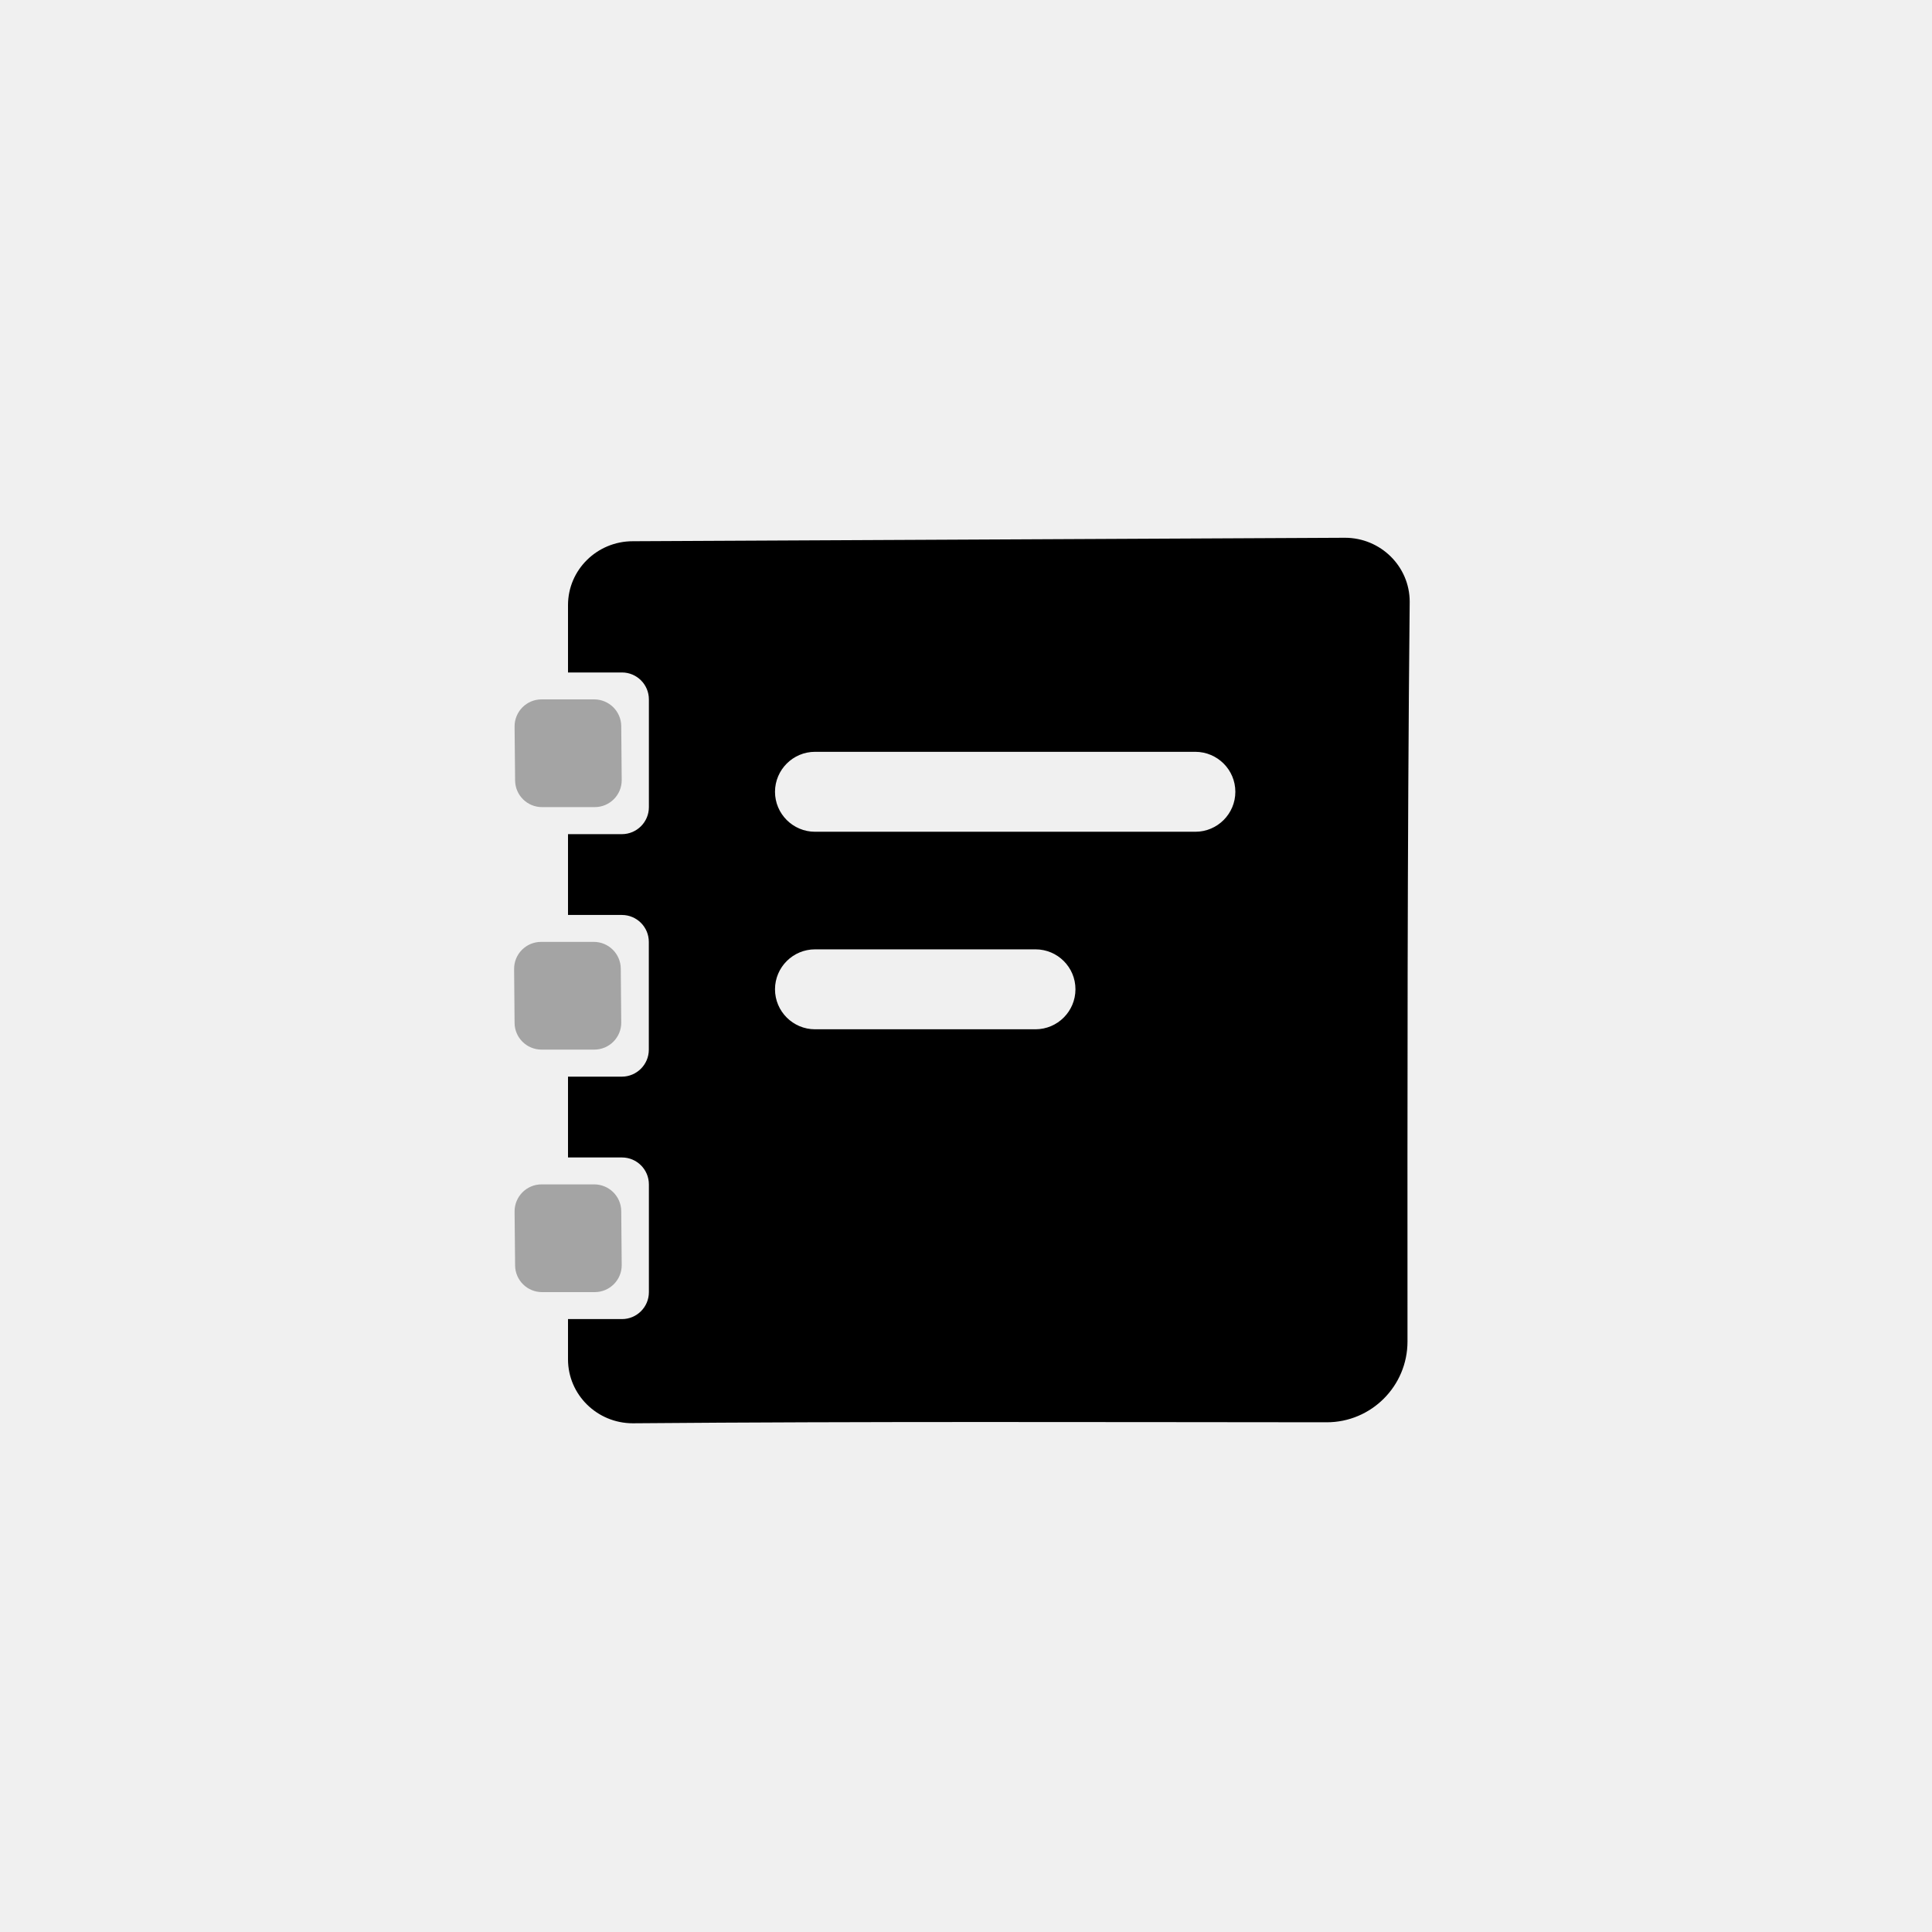
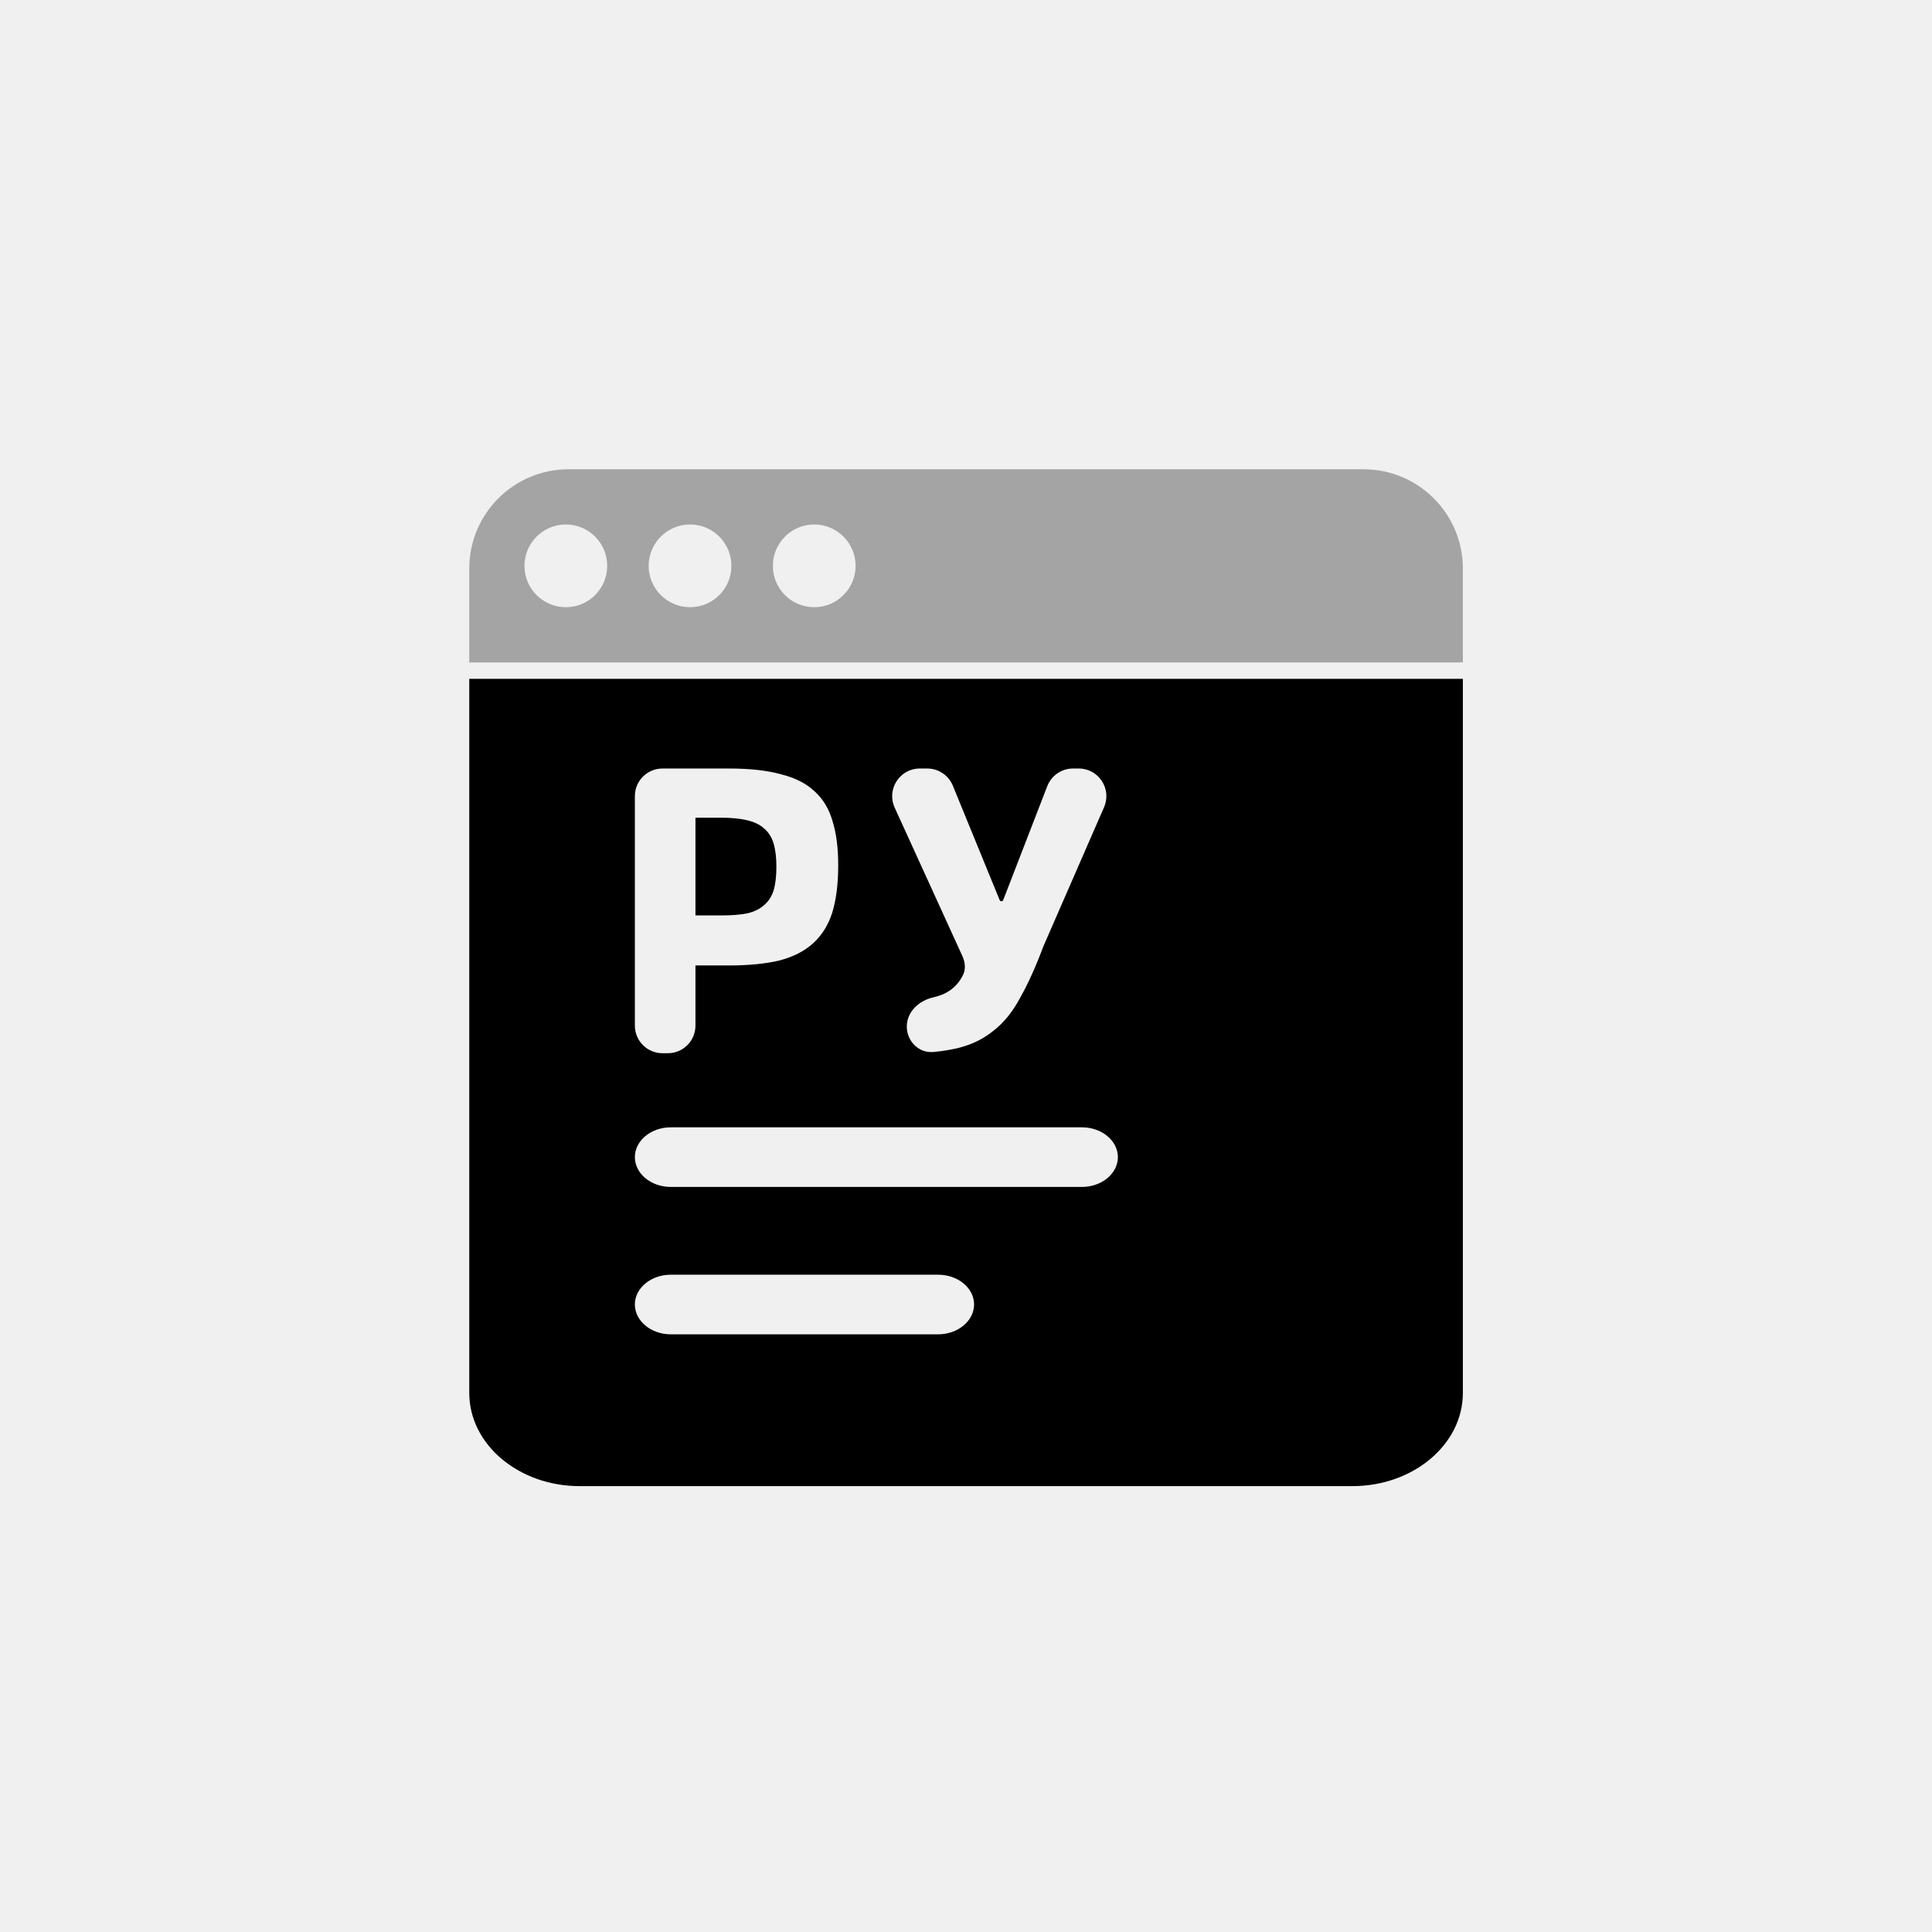
- <svg xmlns="http://www.w3.org/2000/svg" width="29" height="29" viewBox="0 0 29 29" fill="currentColor">
-   <path opacity="0.32" d="M8.92 17.778C9.142 17.779 9.323 17.957 9.325 18.179L9.332 18.988C9.334 19.212 9.152 19.395 8.927 19.395H8.136C7.914 19.395 7.734 19.217 7.732 18.995L7.724 18.186C7.723 17.961 7.904 17.778 8.129 17.778H8.92ZM8.913 14.138C9.135 14.138 9.316 14.317 9.318 14.539L9.325 15.348C9.327 15.572 9.145 15.755 8.92 15.755H8.129C7.907 15.755 7.726 15.577 7.724 15.355L7.717 14.546C7.715 14.321 7.897 14.138 8.122 14.138H8.913ZM8.92 10.498C9.142 10.499 9.323 10.677 9.325 10.899L9.332 11.708C9.334 11.932 9.152 12.115 8.927 12.115H8.136C7.914 12.115 7.734 11.937 7.732 11.715L7.724 10.906C7.723 10.681 7.904 10.498 8.129 10.498H8.92Z" fill="currentColor" />
-   <path d="M20.188 8.072C20.724 8.072 21.16 8.502 21.16 9.032C21.123 12.733 21.126 16.435 21.127 20.136C21.127 20.806 20.583 21.35 19.913 21.349C16.442 21.347 12.97 21.335 9.499 21.364C8.962 21.364 8.526 20.934 8.526 20.404V19.8H9.336C9.559 19.8 9.74 19.619 9.74 19.396V17.778C9.74 17.555 9.559 17.374 9.336 17.374H8.526V16.161H9.335C9.558 16.16 9.739 15.979 9.739 15.756V14.138C9.739 13.915 9.558 13.734 9.335 13.734H8.526V12.521H9.336C9.559 12.52 9.74 12.339 9.74 12.116V10.498C9.74 10.275 9.559 10.094 9.336 10.094H8.526V9.083C8.526 8.553 8.962 8.124 9.499 8.124L20.188 8.072ZM12.234 14.25C11.903 14.25 11.634 14.518 11.633 14.849C11.633 15.181 11.903 15.45 12.234 15.45H15.544C15.875 15.449 16.143 15.18 16.143 14.849C16.143 14.518 15.874 14.25 15.544 14.25H12.234ZM12.234 11.285C11.903 11.285 11.634 11.554 11.633 11.885C11.633 12.216 11.903 12.485 12.234 12.485H17.943C18.274 12.485 18.543 12.216 18.543 11.885C18.543 11.554 18.274 11.286 17.943 11.285H12.234Z" fill="currentColor" />
+ <svg xmlns="http://www.w3.org/2000/svg" width="28" height="28" viewBox="0 0 28 28" fill="none">
+   <g clip-path="url(#clip0_6700_16578)">
+     <path d="M21.201 20.188C21.201 20.933 20.484 21.538 19.601 21.538H8.4C7.517 21.538 6.801 20.933 6.801 20.188V9.838H21.201V20.188ZM9.722 18.474C9.435 18.474 9.201 18.667 9.201 18.905C9.201 19.144 9.434 19.338 9.722 19.338H13.596C13.883 19.338 14.117 19.143 14.117 18.905C14.117 18.667 13.883 18.474 13.596 18.474H9.722ZM9.722 16.338C9.434 16.338 9.201 16.532 9.201 16.77C9.201 17.008 9.434 17.202 9.722 17.202H15.681C15.968 17.201 16.201 17.008 16.201 16.77C16.201 16.532 15.967 16.338 15.681 16.338H9.722ZM13.33 11.138C13.039 11.138 12.846 11.44 12.966 11.704L13.948 13.857C13.988 13.945 13.999 14.046 13.956 14.132C13.906 14.232 13.837 14.31 13.75 14.365C13.693 14.403 13.618 14.433 13.527 14.454C13.319 14.501 13.142 14.663 13.142 14.877C13.142 15.091 13.317 15.267 13.53 15.246C13.658 15.234 13.775 15.215 13.88 15.19C14.083 15.14 14.258 15.055 14.402 14.935C14.551 14.819 14.679 14.66 14.786 14.458C14.898 14.26 15.01 14.012 15.122 13.714L16.001 11.698C16.116 11.434 15.922 11.138 15.634 11.138H15.551C15.386 11.138 15.238 11.239 15.178 11.393L14.539 13.045C14.535 13.056 14.525 13.062 14.513 13.062C14.502 13.062 14.492 13.055 14.488 13.045L13.809 11.386C13.747 11.236 13.601 11.138 13.438 11.138H13.33ZM9.601 11.138C9.38 11.138 9.201 11.317 9.201 11.538V14.864C9.201 15.085 9.38 15.264 9.601 15.264H9.679C9.9 15.264 10.079 15.085 10.079 14.864V13.992H10.571C10.852 13.992 11.093 13.968 11.293 13.921C11.493 13.869 11.657 13.786 11.784 13.671C11.911 13.556 12.004 13.407 12.062 13.225C12.119 13.038 12.148 12.81 12.148 12.541C12.148 12.291 12.121 12.079 12.067 11.905C12.017 11.727 11.931 11.582 11.808 11.471C11.688 11.356 11.525 11.273 11.321 11.222C11.121 11.166 10.871 11.138 10.571 11.138H9.601ZM10.456 11.851C10.602 11.851 10.725 11.863 10.825 11.887C10.929 11.911 11.012 11.95 11.073 12.006C11.139 12.061 11.185 12.135 11.212 12.226C11.239 12.317 11.252 12.428 11.252 12.559C11.252 12.698 11.239 12.812 11.212 12.903C11.185 12.991 11.139 13.063 11.073 13.118C11.012 13.174 10.931 13.213 10.831 13.237C10.73 13.257 10.605 13.267 10.456 13.267H10.079V11.851H10.456Z" fill="currentColor" />
+     <path opacity="0.32" d="M19.761 6.801C20.556 6.801 21.201 7.445 21.201 8.24V9.601H6.801V8.24C6.801 7.445 7.445 6.801 8.24 6.801H19.761ZM8.201 7.601C7.87 7.601 7.601 7.87 7.601 8.201C7.601 8.532 7.87 8.8 8.201 8.8C8.532 8.8 8.8 8.532 8.8 8.201C8.8 7.87 8.532 7.601 8.201 7.601ZM10.001 7.601C9.67 7.601 9.401 7.87 9.401 8.201C9.401 8.532 9.67 8.8 10.001 8.8C10.332 8.8 10.6 8.532 10.6 8.201C10.6 7.87 10.332 7.601 10.001 7.601ZM11.8 7.601C11.469 7.601 11.201 7.87 11.201 8.201C11.201 8.532 11.469 8.8 11.8 8.8C12.131 8.8 12.4 8.532 12.4 8.201C12.4 7.87 12.131 7.601 11.8 7.601Z" fill="currentColor" />
+   </g>
+   <defs>
+     <clipPath id="clip0_6700_16578">
+       <rect width="16" height="16" fill="white" transform="translate(6 6)" />
+     </clipPath>
+   </defs>
</svg>
